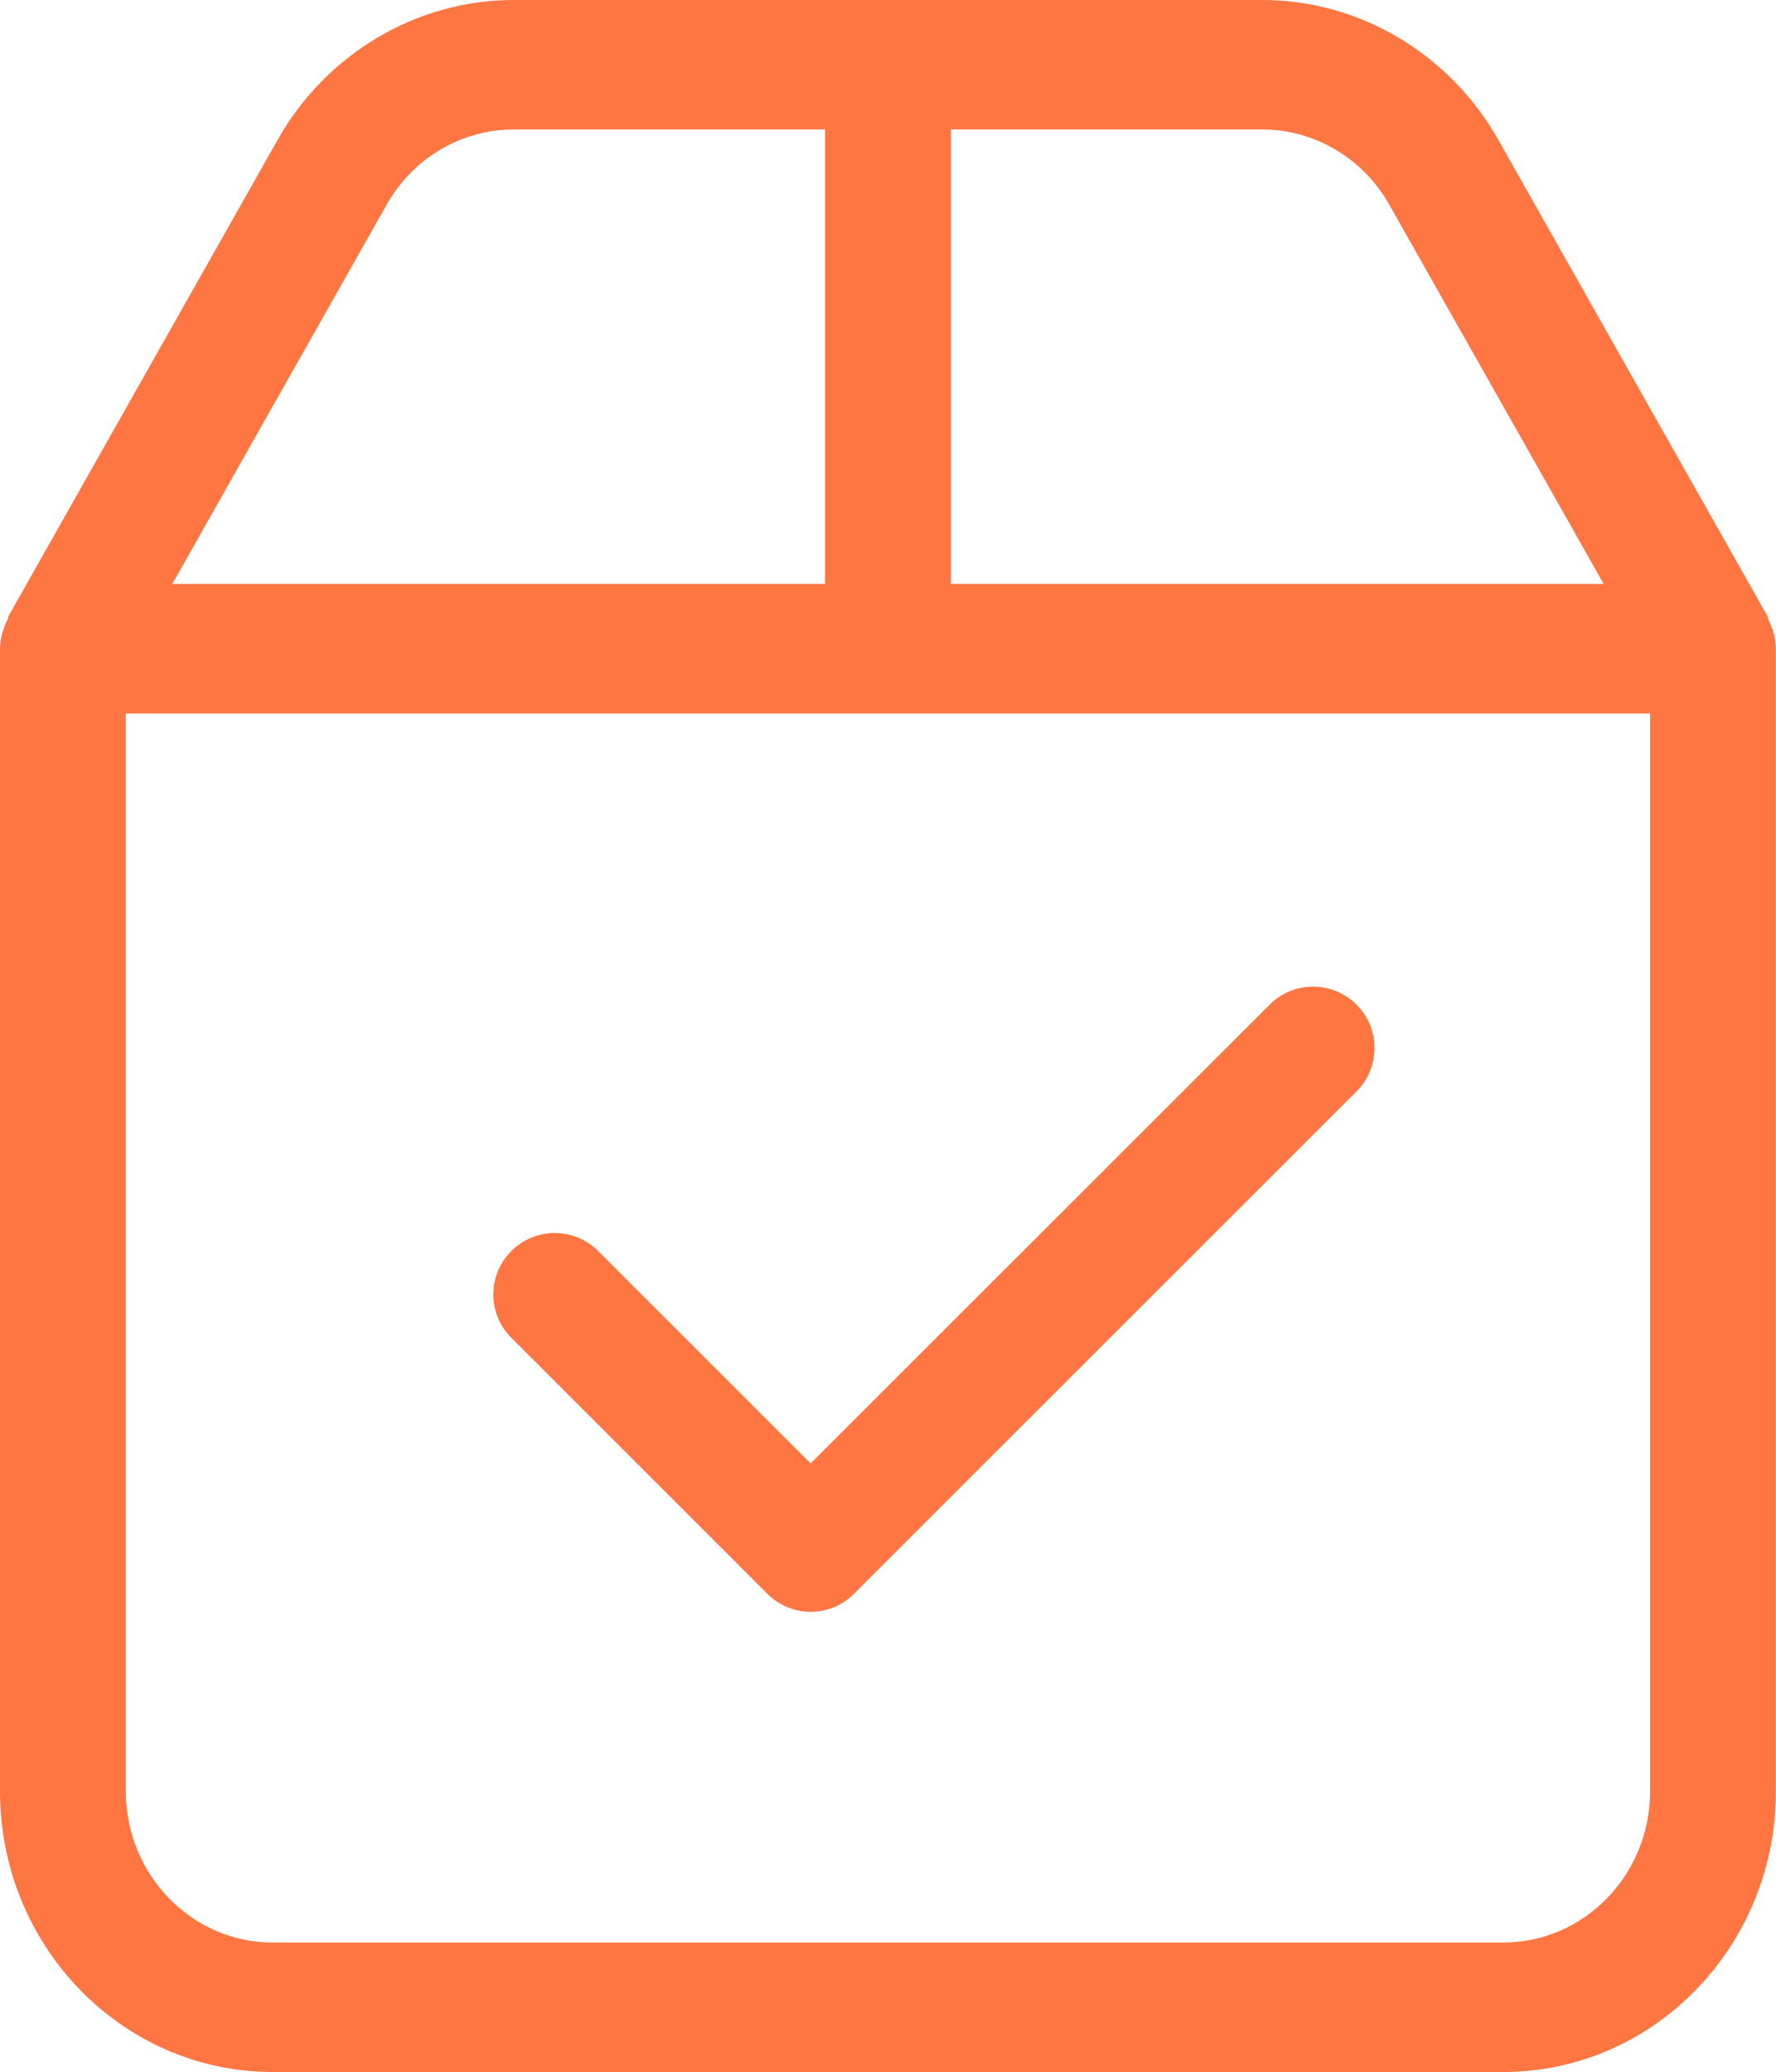
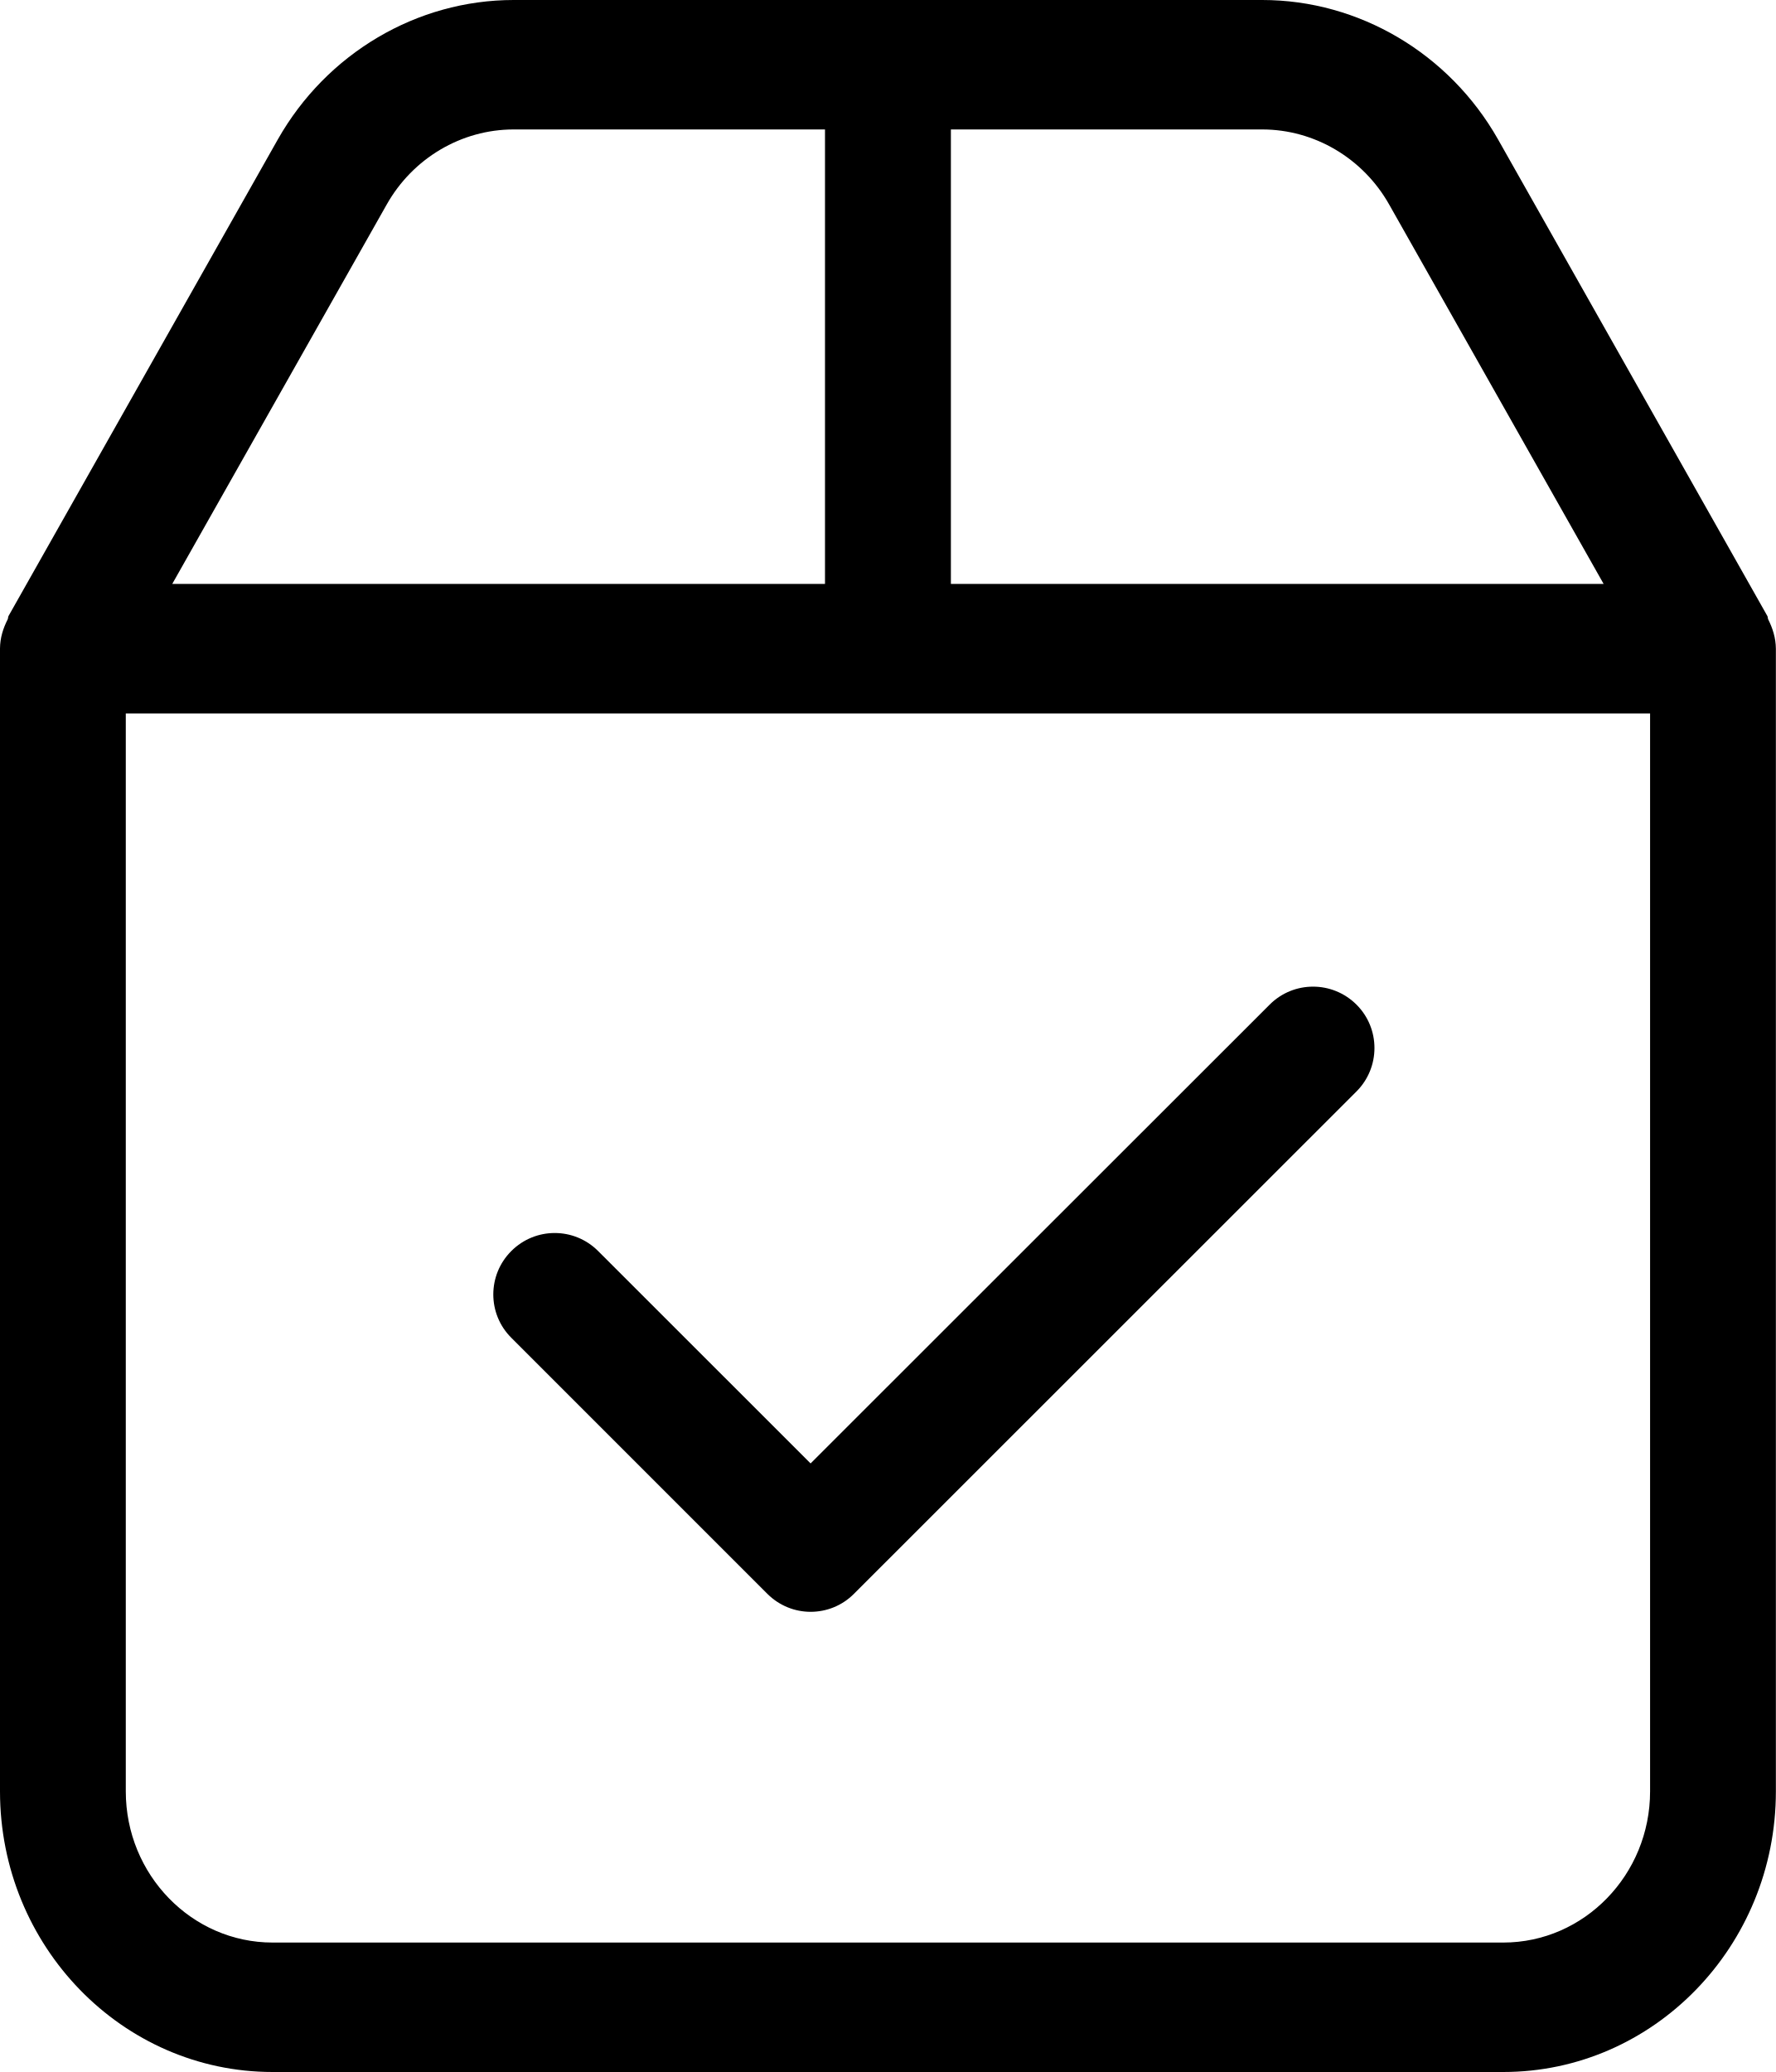
<svg xmlns="http://www.w3.org/2000/svg" width="18" height="21" viewBox="0 0 18 21" fill="none">
-   <path fill-rule="evenodd" clip-rule="evenodd" d="M13.749 10.182C13.992 10.424 13.992 10.819 13.749 11.062L8.656 16.153C8.535 16.275 8.376 16.336 8.216 16.336C8.058 16.336 7.899 16.275 7.777 16.153L5.183 13.559C4.939 13.317 4.939 12.922 5.183 12.679C5.426 12.436 5.819 12.436 6.062 12.679L8.216 14.832L12.869 10.182C13.112 9.939 13.505 9.939 13.749 10.182ZM16.725 18.156C16.725 19 16.057 19.688 15.237 19.688H2.763C1.943 19.688 1.275 19 1.275 18.156V7.231H16.725V18.156ZM3.919 2.074C4.184 1.603 4.677 1.312 5.206 1.312H8.362V5.918H1.746L3.919 2.074ZM9.638 1.312H12.794C13.322 1.312 13.816 1.603 14.081 2.074L16.254 5.918H9.638V1.312ZM17.922 6.277C17.917 6.266 17.919 6.254 17.914 6.244L15.184 1.413C14.69 0.541 13.775 0 12.794 0H5.206C4.225 0 3.31 0.541 2.816 1.413L0.086 6.244C0.081 6.254 0.083 6.266 0.078 6.277C0.032 6.367 0.001 6.464 0 6.572V18.156C0 19.725 1.239 21 2.763 21H15.237C16.761 21 18 19.725 18 18.156V6.575C17.999 6.464 17.967 6.367 17.922 6.277Z" fill="#FF7643" />
+   <path fill-rule="evenodd" clip-rule="evenodd" d="M13.749 10.182C13.992 10.424 13.992 10.819 13.749 11.062L8.656 16.153C8.535 16.275 8.376 16.336 8.216 16.336C8.058 16.336 7.899 16.275 7.777 16.153L5.183 13.559C4.939 13.317 4.939 12.922 5.183 12.679C5.426 12.436 5.819 12.436 6.062 12.679L8.216 14.832L12.869 10.182C13.112 9.939 13.505 9.939 13.749 10.182ZM16.725 18.156C16.725 19 16.057 19.688 15.237 19.688H2.763C1.943 19.688 1.275 19 1.275 18.156V7.231H16.725V18.156ZM3.919 2.074C4.184 1.603 4.677 1.312 5.206 1.312H8.362V5.918H1.746L3.919 2.074ZM9.638 1.312H12.794C13.322 1.312 13.816 1.603 14.081 2.074L16.254 5.918H9.638V1.312ZM17.922 6.277C17.917 6.266 17.919 6.254 17.914 6.244L15.184 1.413C14.69 0.541 13.775 0 12.794 0H5.206C4.225 0 3.31 0.541 2.816 1.413L0.086 6.244C0.081 6.254 0.083 6.266 0.078 6.277C0.032 6.367 0.001 6.464 0 6.572V18.156C0 19.725 1.239 21 2.763 21H15.237C16.761 21 18 19.725 18 18.156V6.575C17.999 6.464 17.967 6.367 17.922 6.277Z" fill="#000000" />
</svg>
